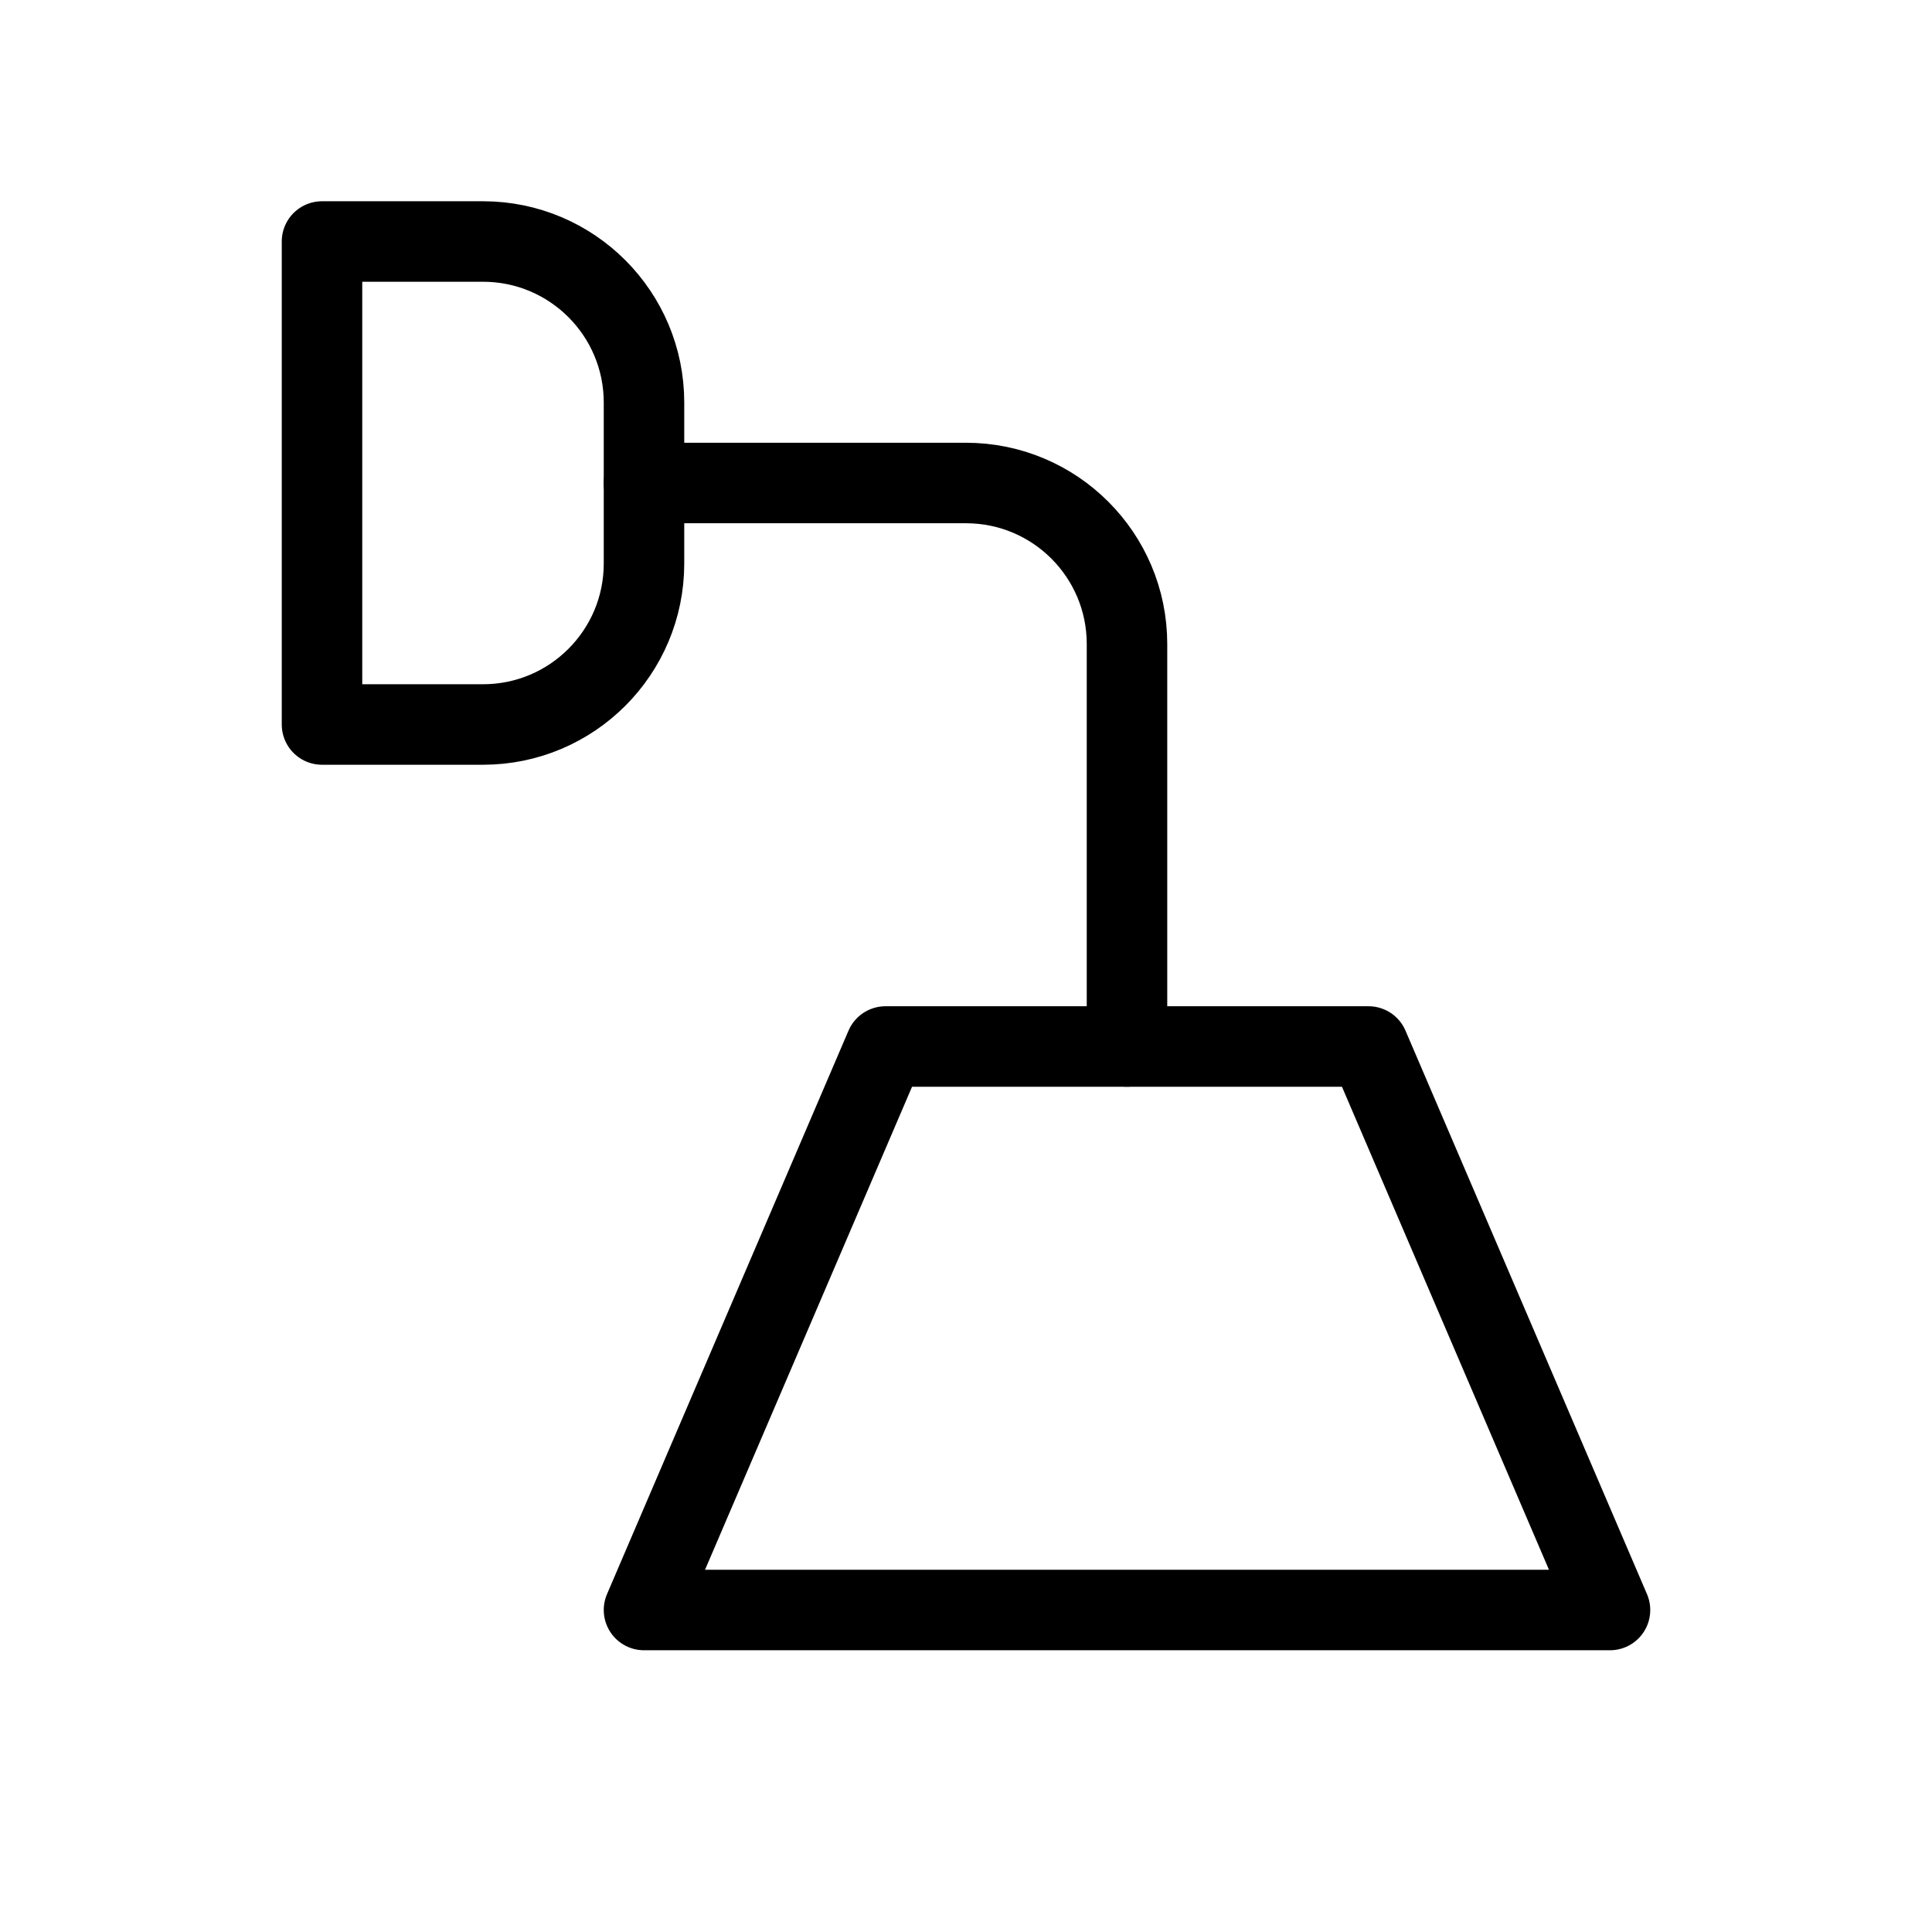
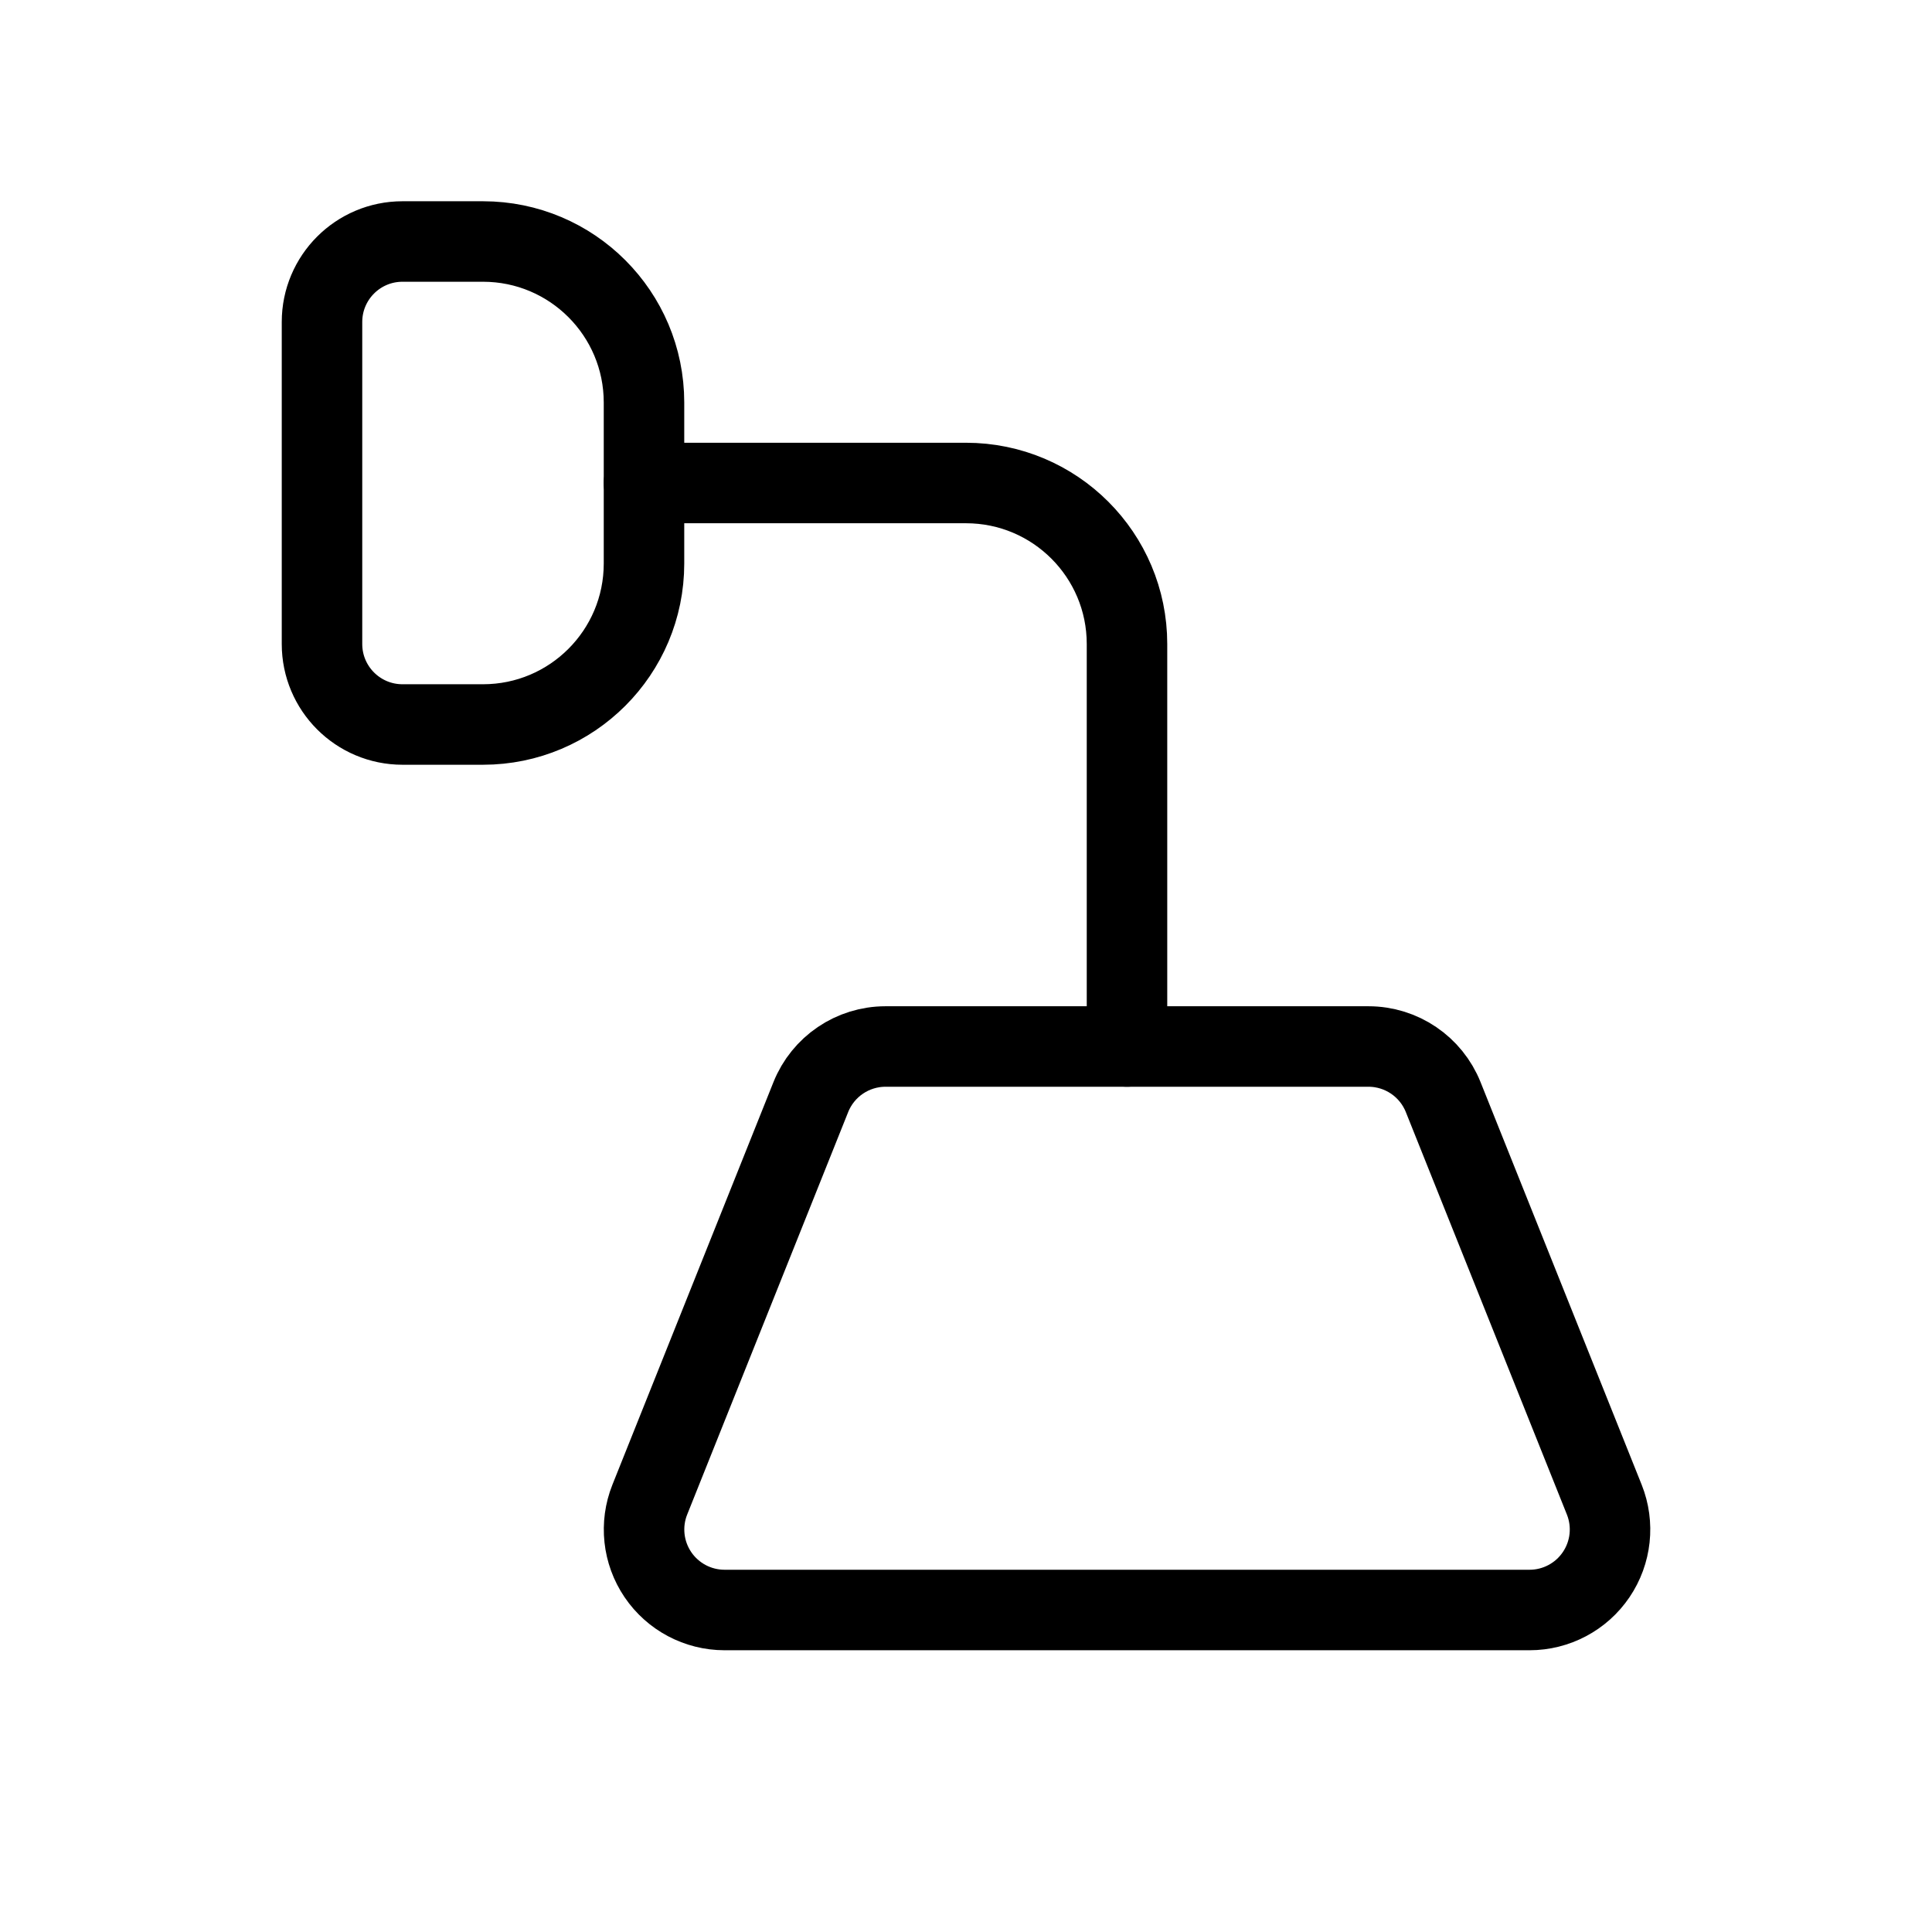
<svg xmlns="http://www.w3.org/2000/svg" width="24" height="24" viewBox="0 0 24 24" fill="none" stroke="currentColor" stroke-width="1.000" stroke-linecap="round" stroke-linejoin="round">
-   <path d="M11 13h6l3 7H8l3-7Z" />
-   <path d="M14 13V8a2 2 0 0 0-2-2H8" />
-   <path d="M4 9h2a2 2 0 0 0 2-2V5a2 2 0 0 0-2-2H4v6Z" />
+   <path d="M19.929 18.629A1 1 0 0 1 19 20H9a1 1 0 0 1-.928-1.371l2-5A1 1 0 0 1 11 13h6a1 1 0 0 1 .928.629z" />
+   <path d="M6 3a2 2 0 0 1 2 2v2a2 2 0 0 1-2 2H5a1 1 0 0 1-1-1V4a1 1 0 0 1 1-1z" />
+   <path d="M8 6h4a2 2 0 0 1 2 2v5" />
</svg>
